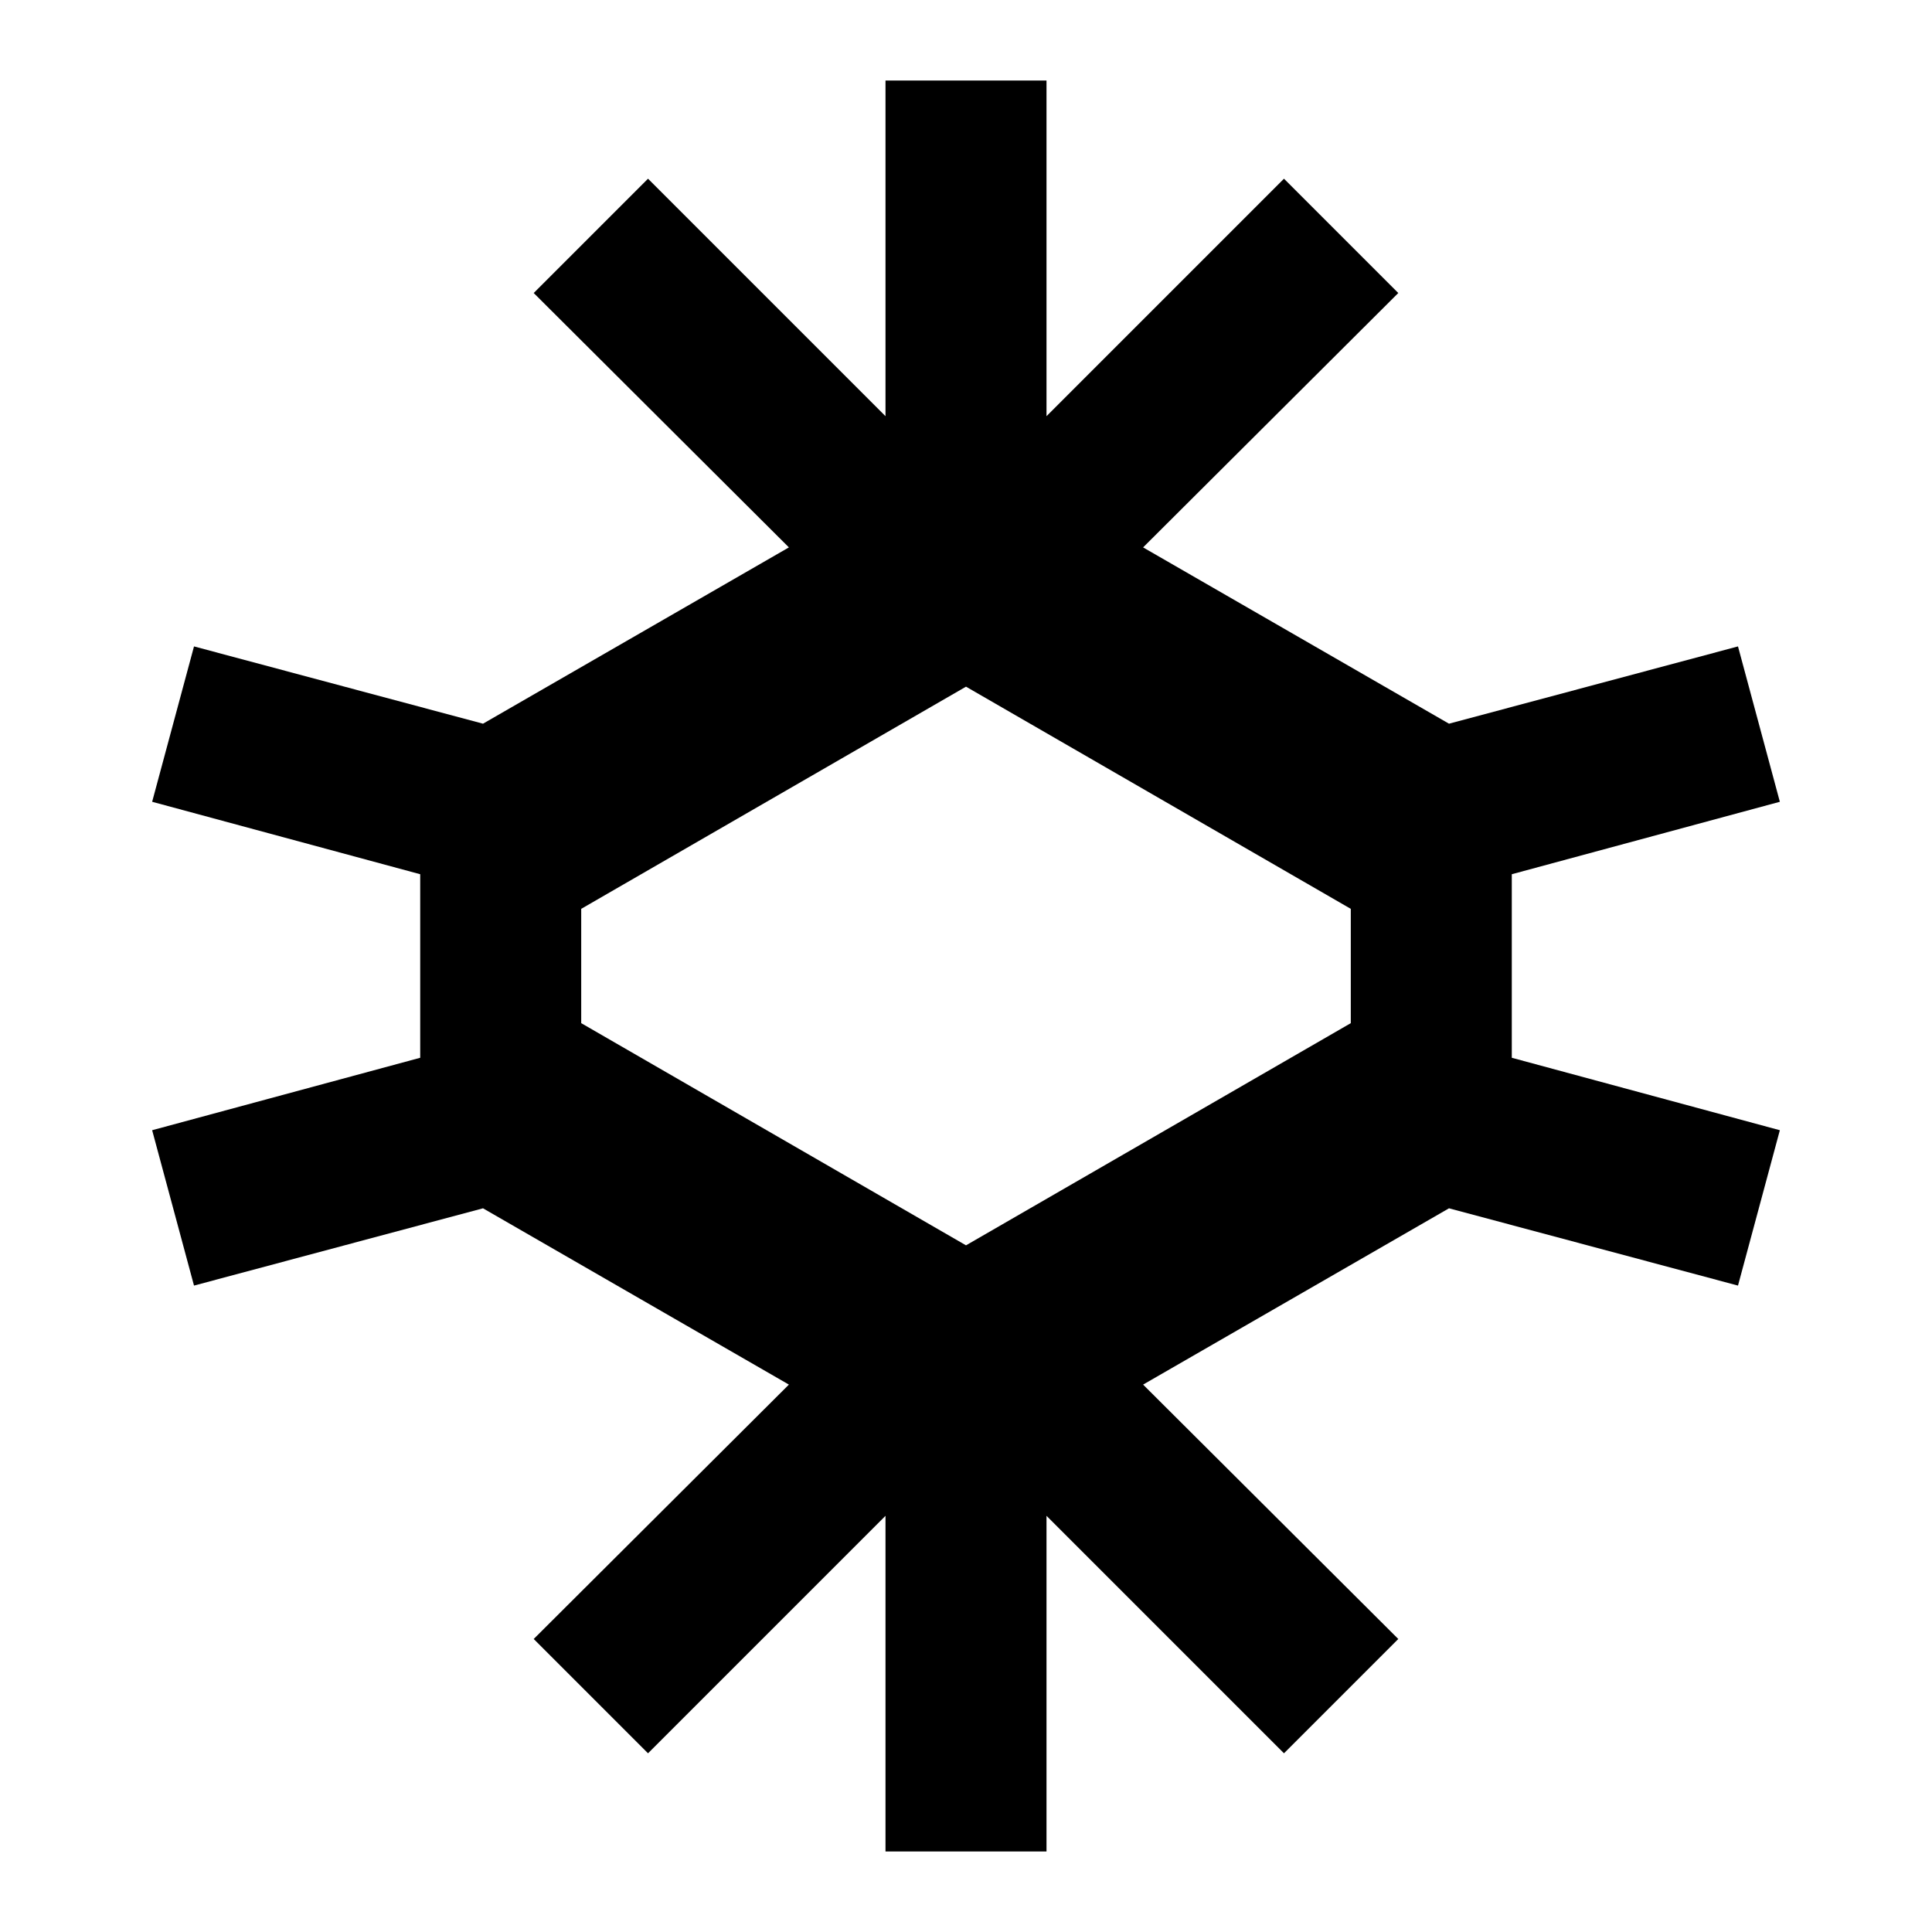
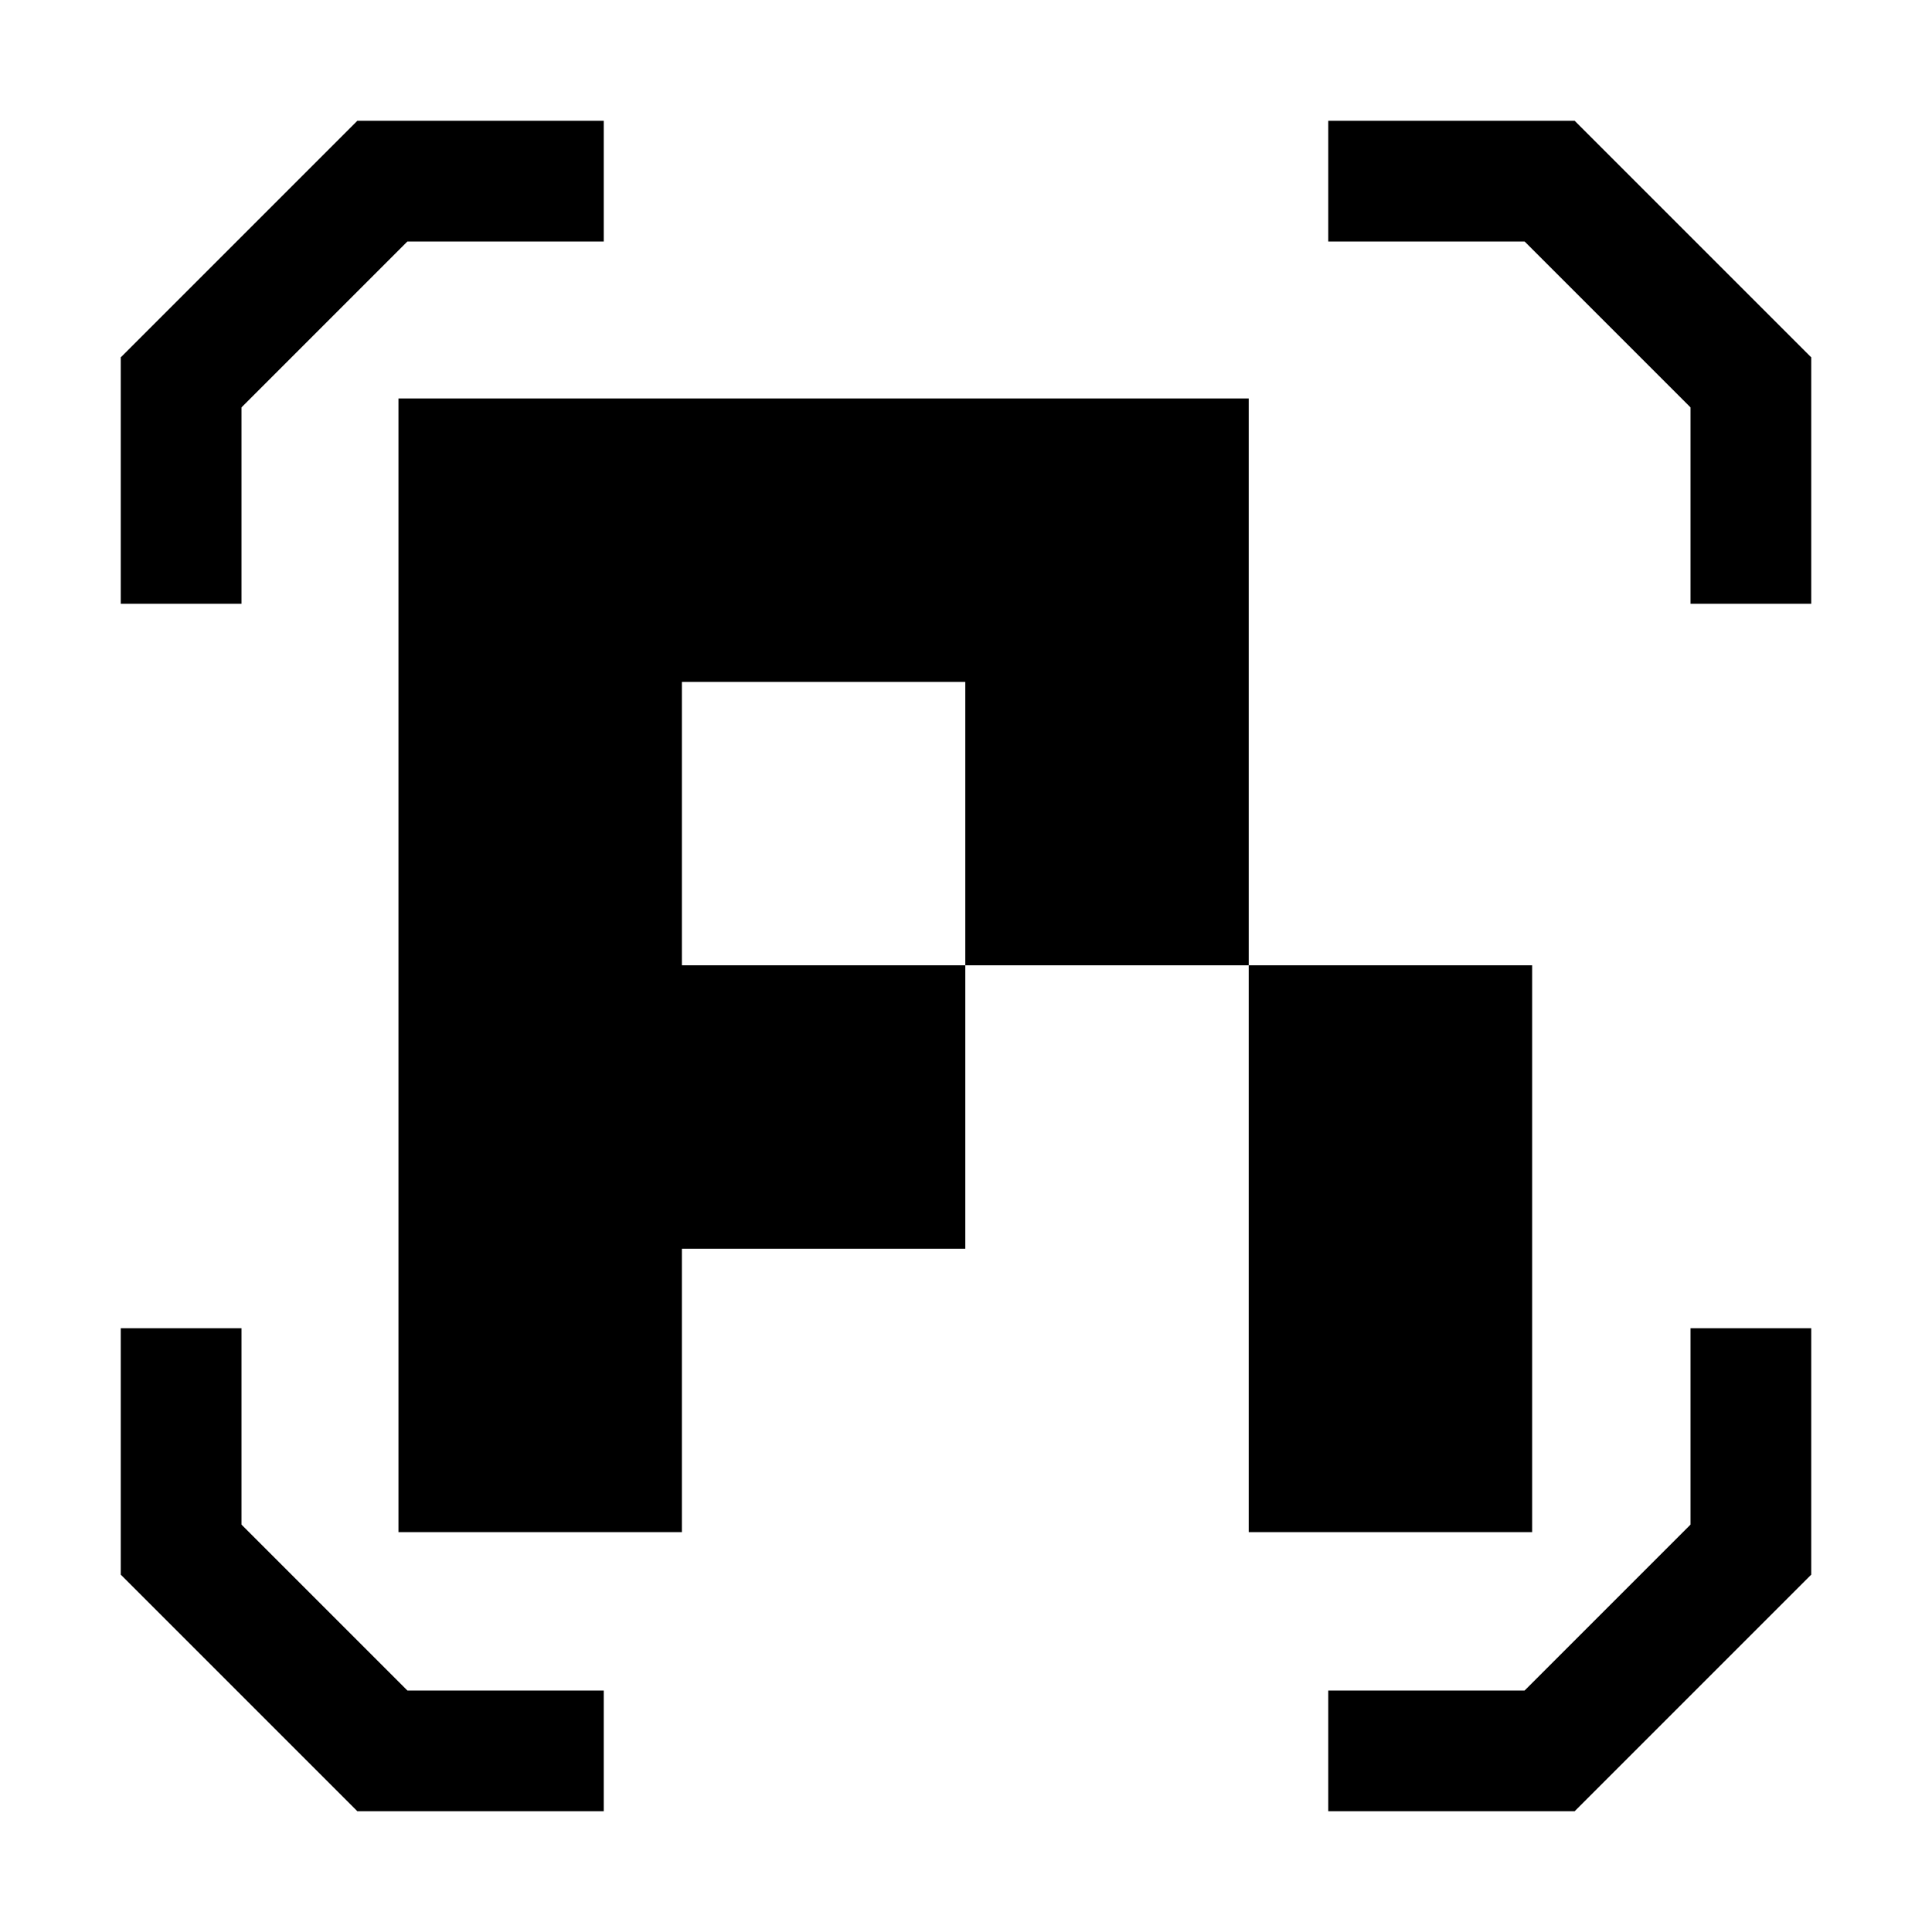
<svg xmlns="http://www.w3.org/2000/svg" viewBox="0 0 24 24" fill="none">
-   <path fill="currentColor" d="M11 1h2v4.17l2.95-2.95 1.42 1.42L14.2 6.8l3.8 2.19 3.59-.96.52 1.93-3.33.9v2.28l3.33.9-.52 1.93-3.59-.96-3.8 2.19 3.17 3.16-1.42 1.42L13 18.83V23h-2v-4.17l-2.95 2.95-1.42-1.42L9.8 17.2 6 15.01l-3.59.96-.52-1.93 3.33-.9v-2.28l-3.33-.9.52-1.93L6 8.99 9.8 6.8 6.63 3.64l1.42-1.42L11 5.17V1Zm1 7.53-4.78 2.76v1.42L12 15.47l4.78-2.76v-1.42L12 8.53Z" />
+   <g transform="translate(4.95 4.95) scale(0.03) translate(-165.29 -165.29)">
+     <path fill="currentColor" fill-rule="evenodd" clip-rule="evenodd" d="M165.29 165.29H517.36V400H400V517.36H282.65V634.72H165.29ZM282.65 282.65V400H400V282.65Z" />
+     <path fill="currentColor" d="M517.36 400H634.72V634.72H517.36Z" />
+   </g>
+   <g stroke="currentColor" stroke-width="1.5" stroke-linecap="square" stroke-linejoin="miter">
+     <path d="M2.25 6.75v-2l2.5-2.5h2" />
+     <path d="M17.25 2.25h2l2.5 2.5v2" />
+     <path d="M21.75 17.25v2l-2.5 2.5h-2" />
+     <path d="M6.75 21.75h-2l-2.5-2.5v-2" />
+   </g>
</svg>
